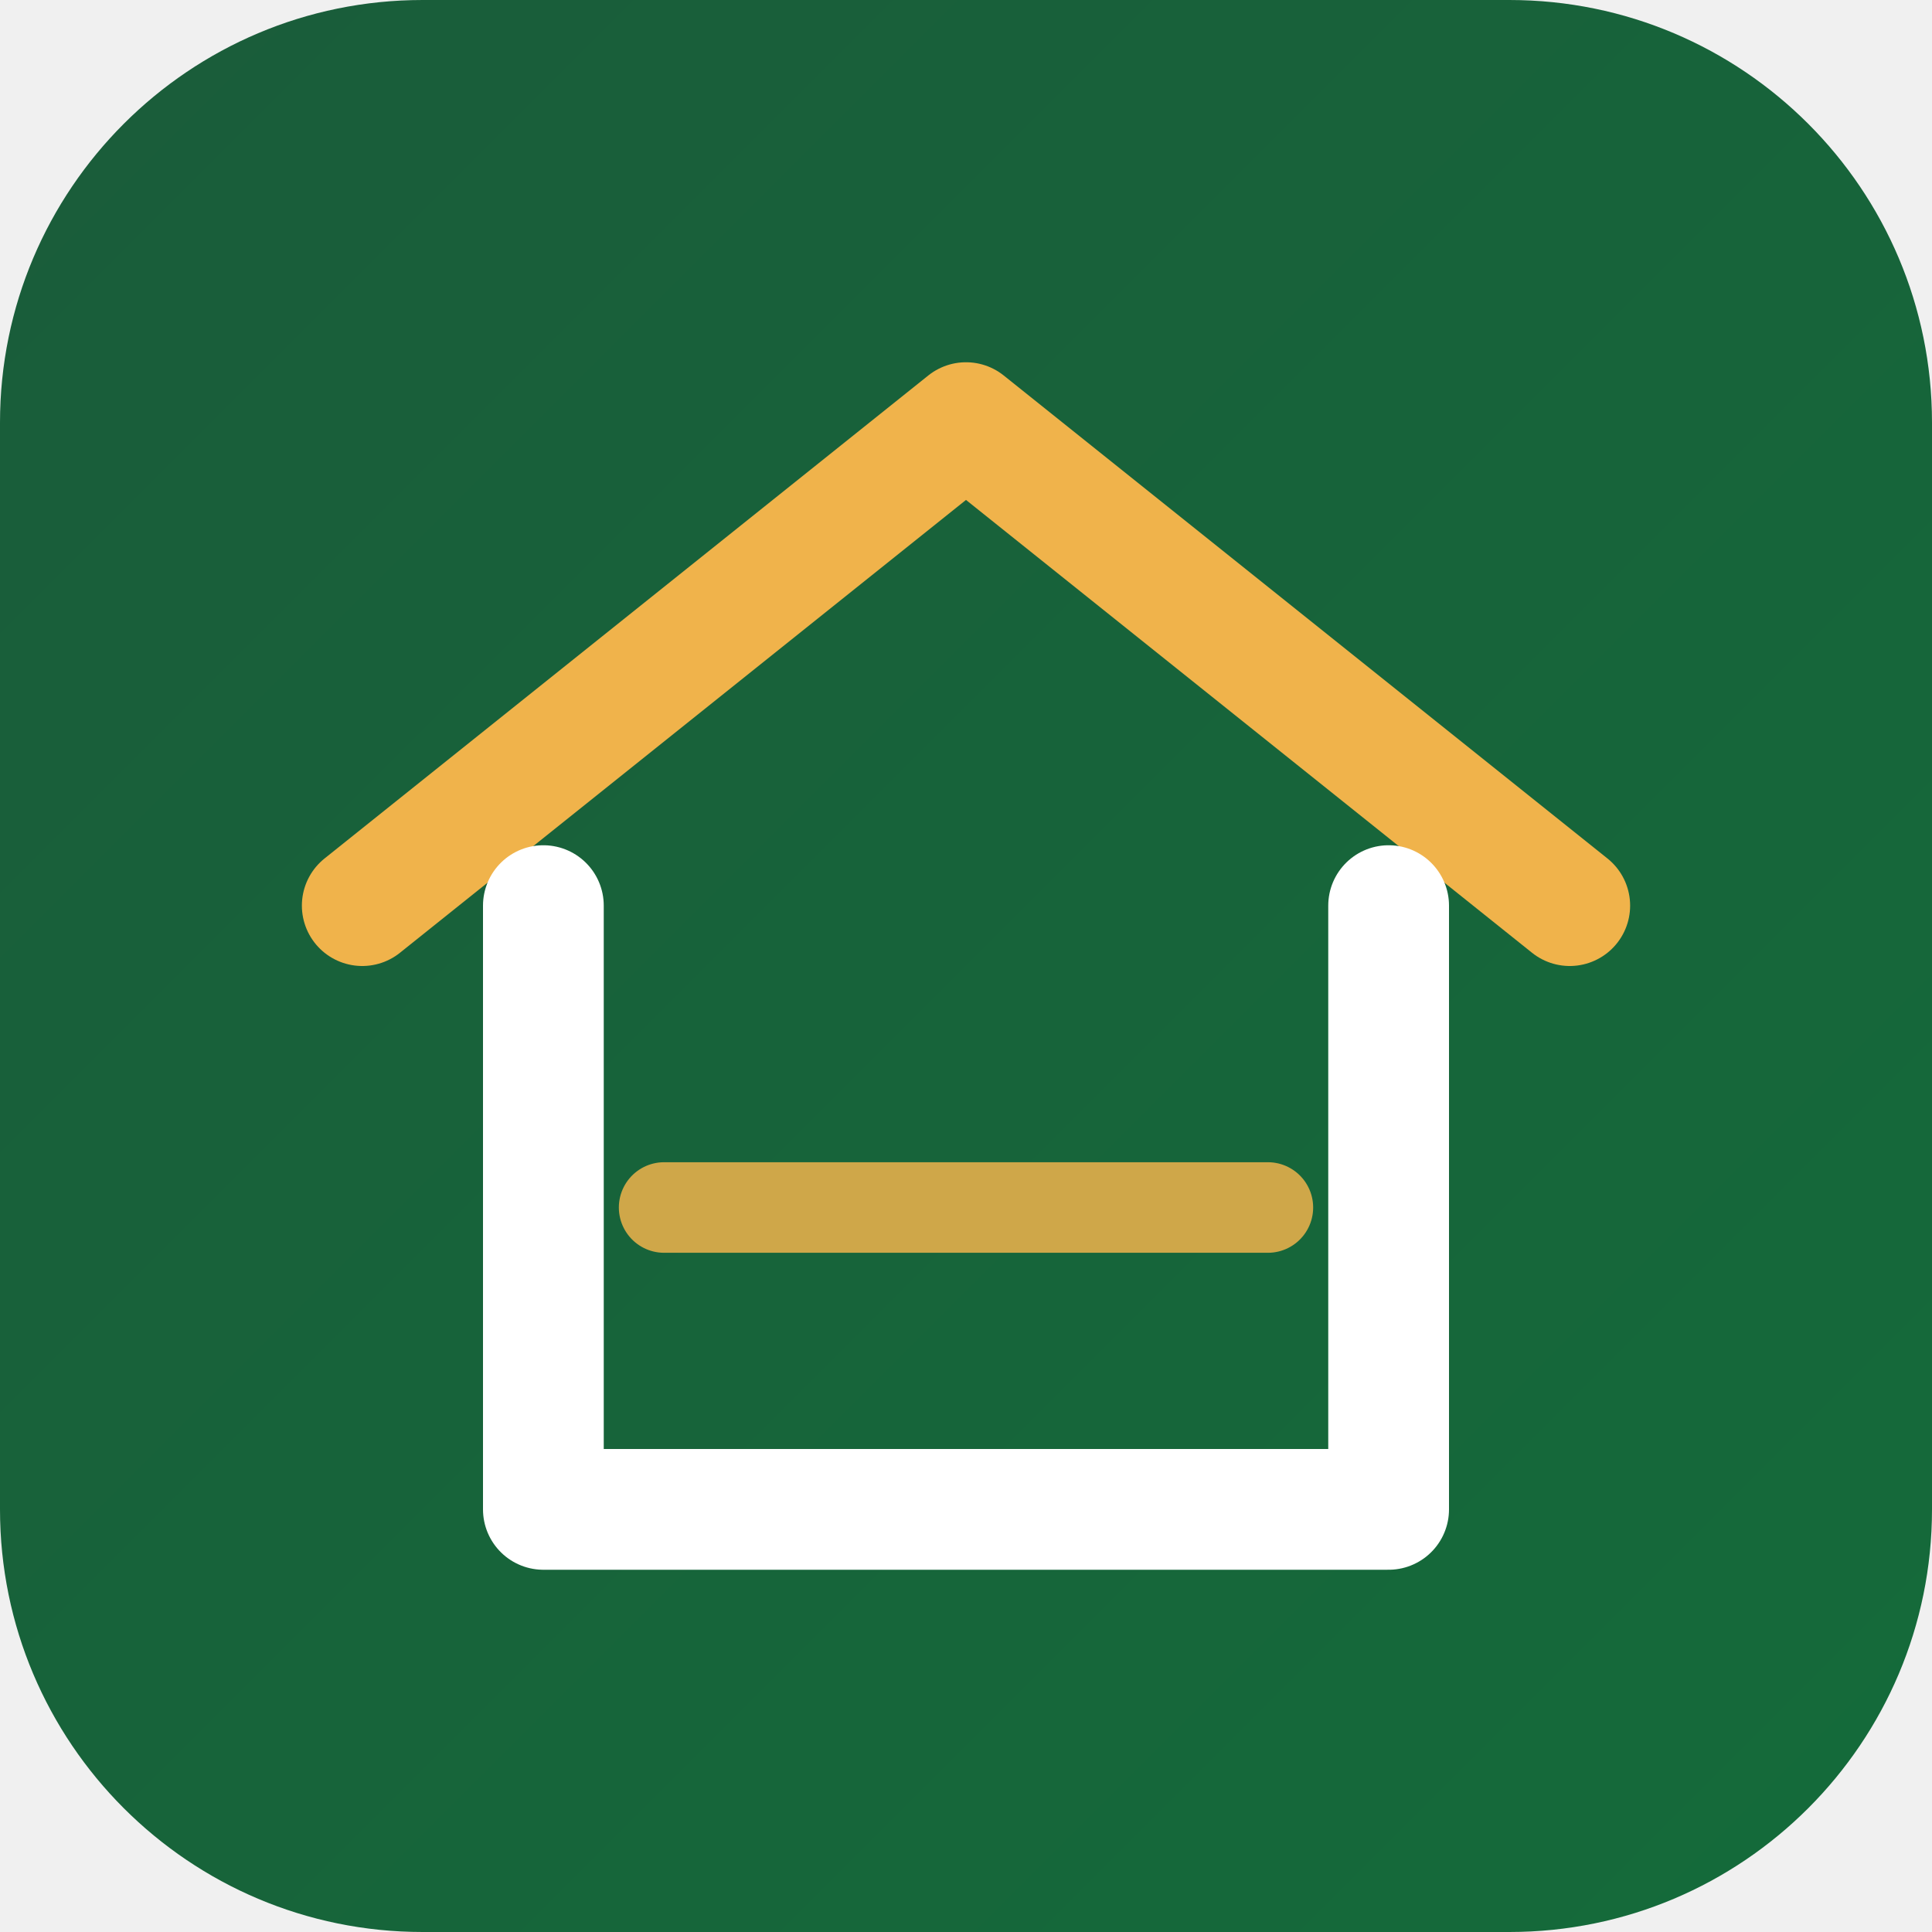
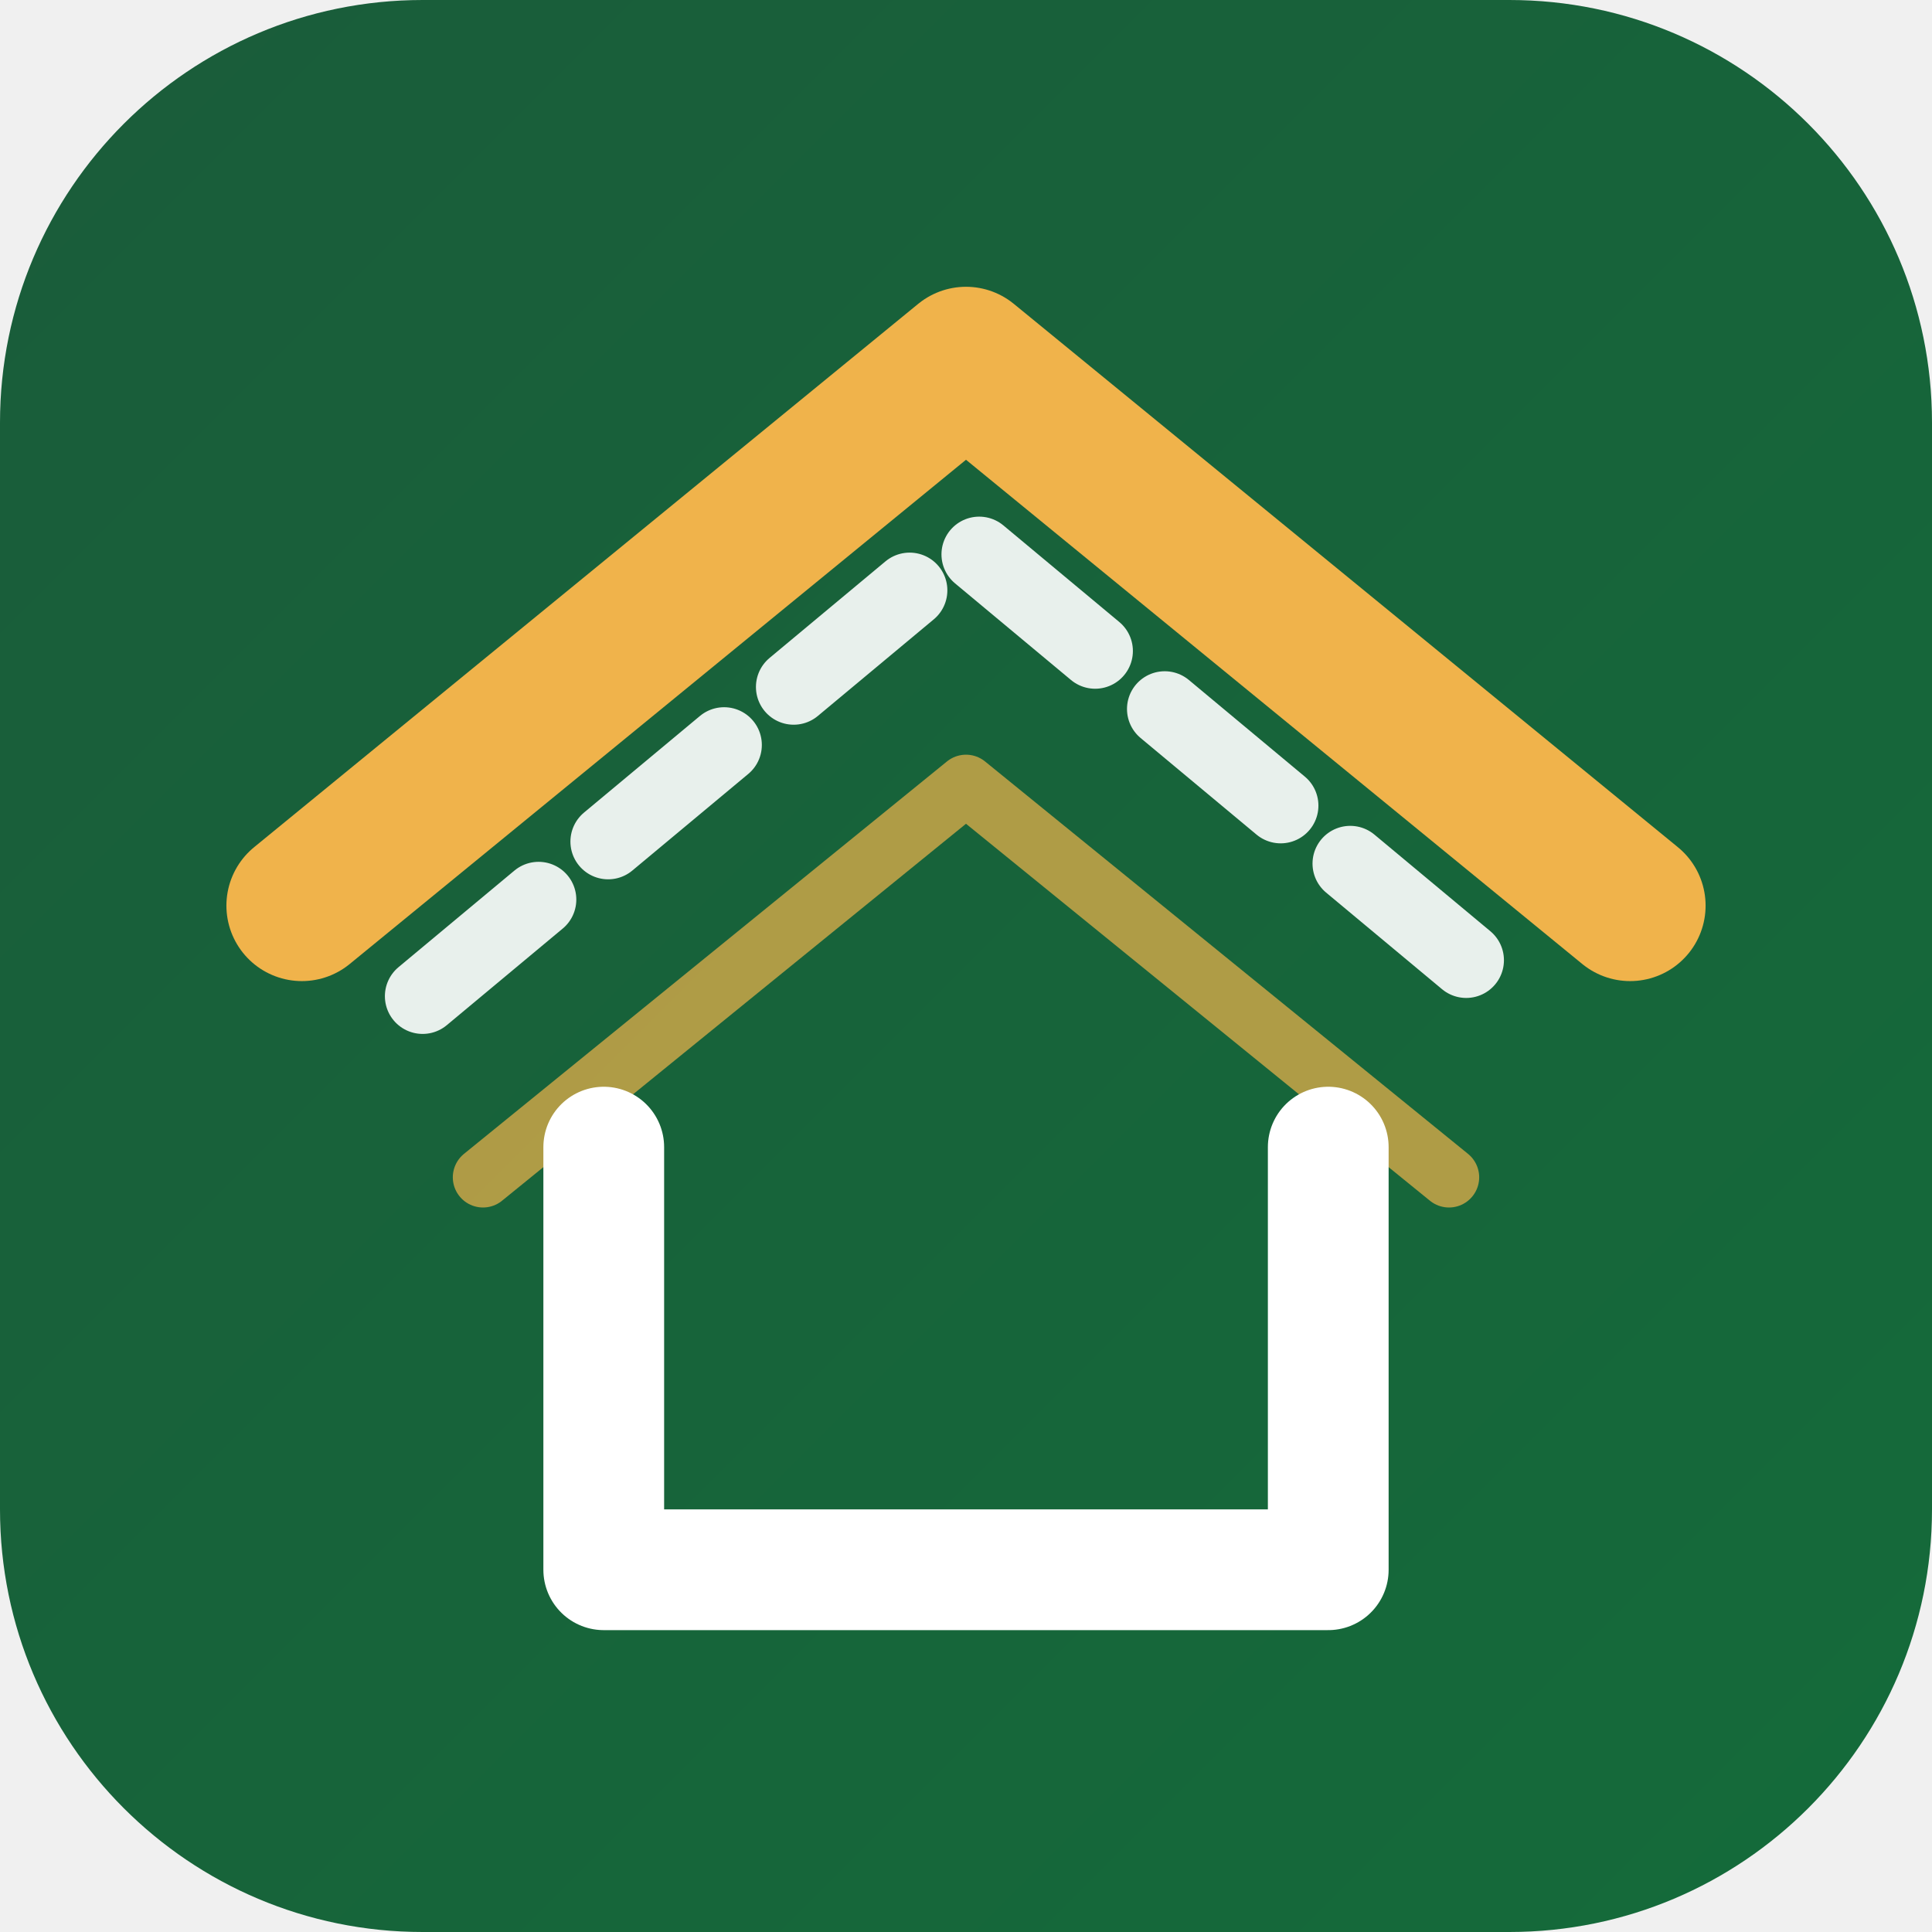
<svg xmlns="http://www.w3.org/2000/svg" viewBox="0 0 64 64" width="64" height="64">
  <defs>
    <linearGradient id="g" x1="0" y1="0" x2="1" y2="1">
      <stop offset="0" stop-color="#1a5c3a" />
      <stop offset="1" stop-color="#146b3a" />
    </linearGradient>
  </defs>
  <rect width="64" height="64" rx="14" fill="url(#g)" />
-   <path d="M12 30 L32 14 L52 30" fill="none" stroke="#f0b34b" stroke-width="4" stroke-linecap="round" stroke-linejoin="round" />
-   <path d="M18 30 L18 50 L46 50 L46 30" fill="none" stroke="#ffffff" stroke-width="4" stroke-linecap="round" stroke-linejoin="round" />
-   <path d="M22 40 L42 40" stroke="#f0b34b" stroke-width="3" stroke-linecap="round" opacity="0.85" />
+   <path d="M10 30 L32 12 L54 30" fill="none" stroke="#f0b34b" stroke-width="5" stroke-linecap="round" stroke-linejoin="round" />
+   <path d="M14 33 L32 18 L50 33" fill="none" stroke="#ffffff" stroke-width="2.5" stroke-linecap="round" stroke-linejoin="round" stroke-dasharray="5 3" opacity="0.9" />
+   <path d="M16 39 L32 26 L48 39" fill="none" stroke="#f0b34b" stroke-width="2" stroke-linecap="round" stroke-linejoin="round" opacity="0.7" />
+   <path d="M20 38 L20 52 L44 52 L44 38" fill="none" stroke="#ffffff" stroke-width="4" stroke-linecap="round" stroke-linejoin="round" />
</svg>
